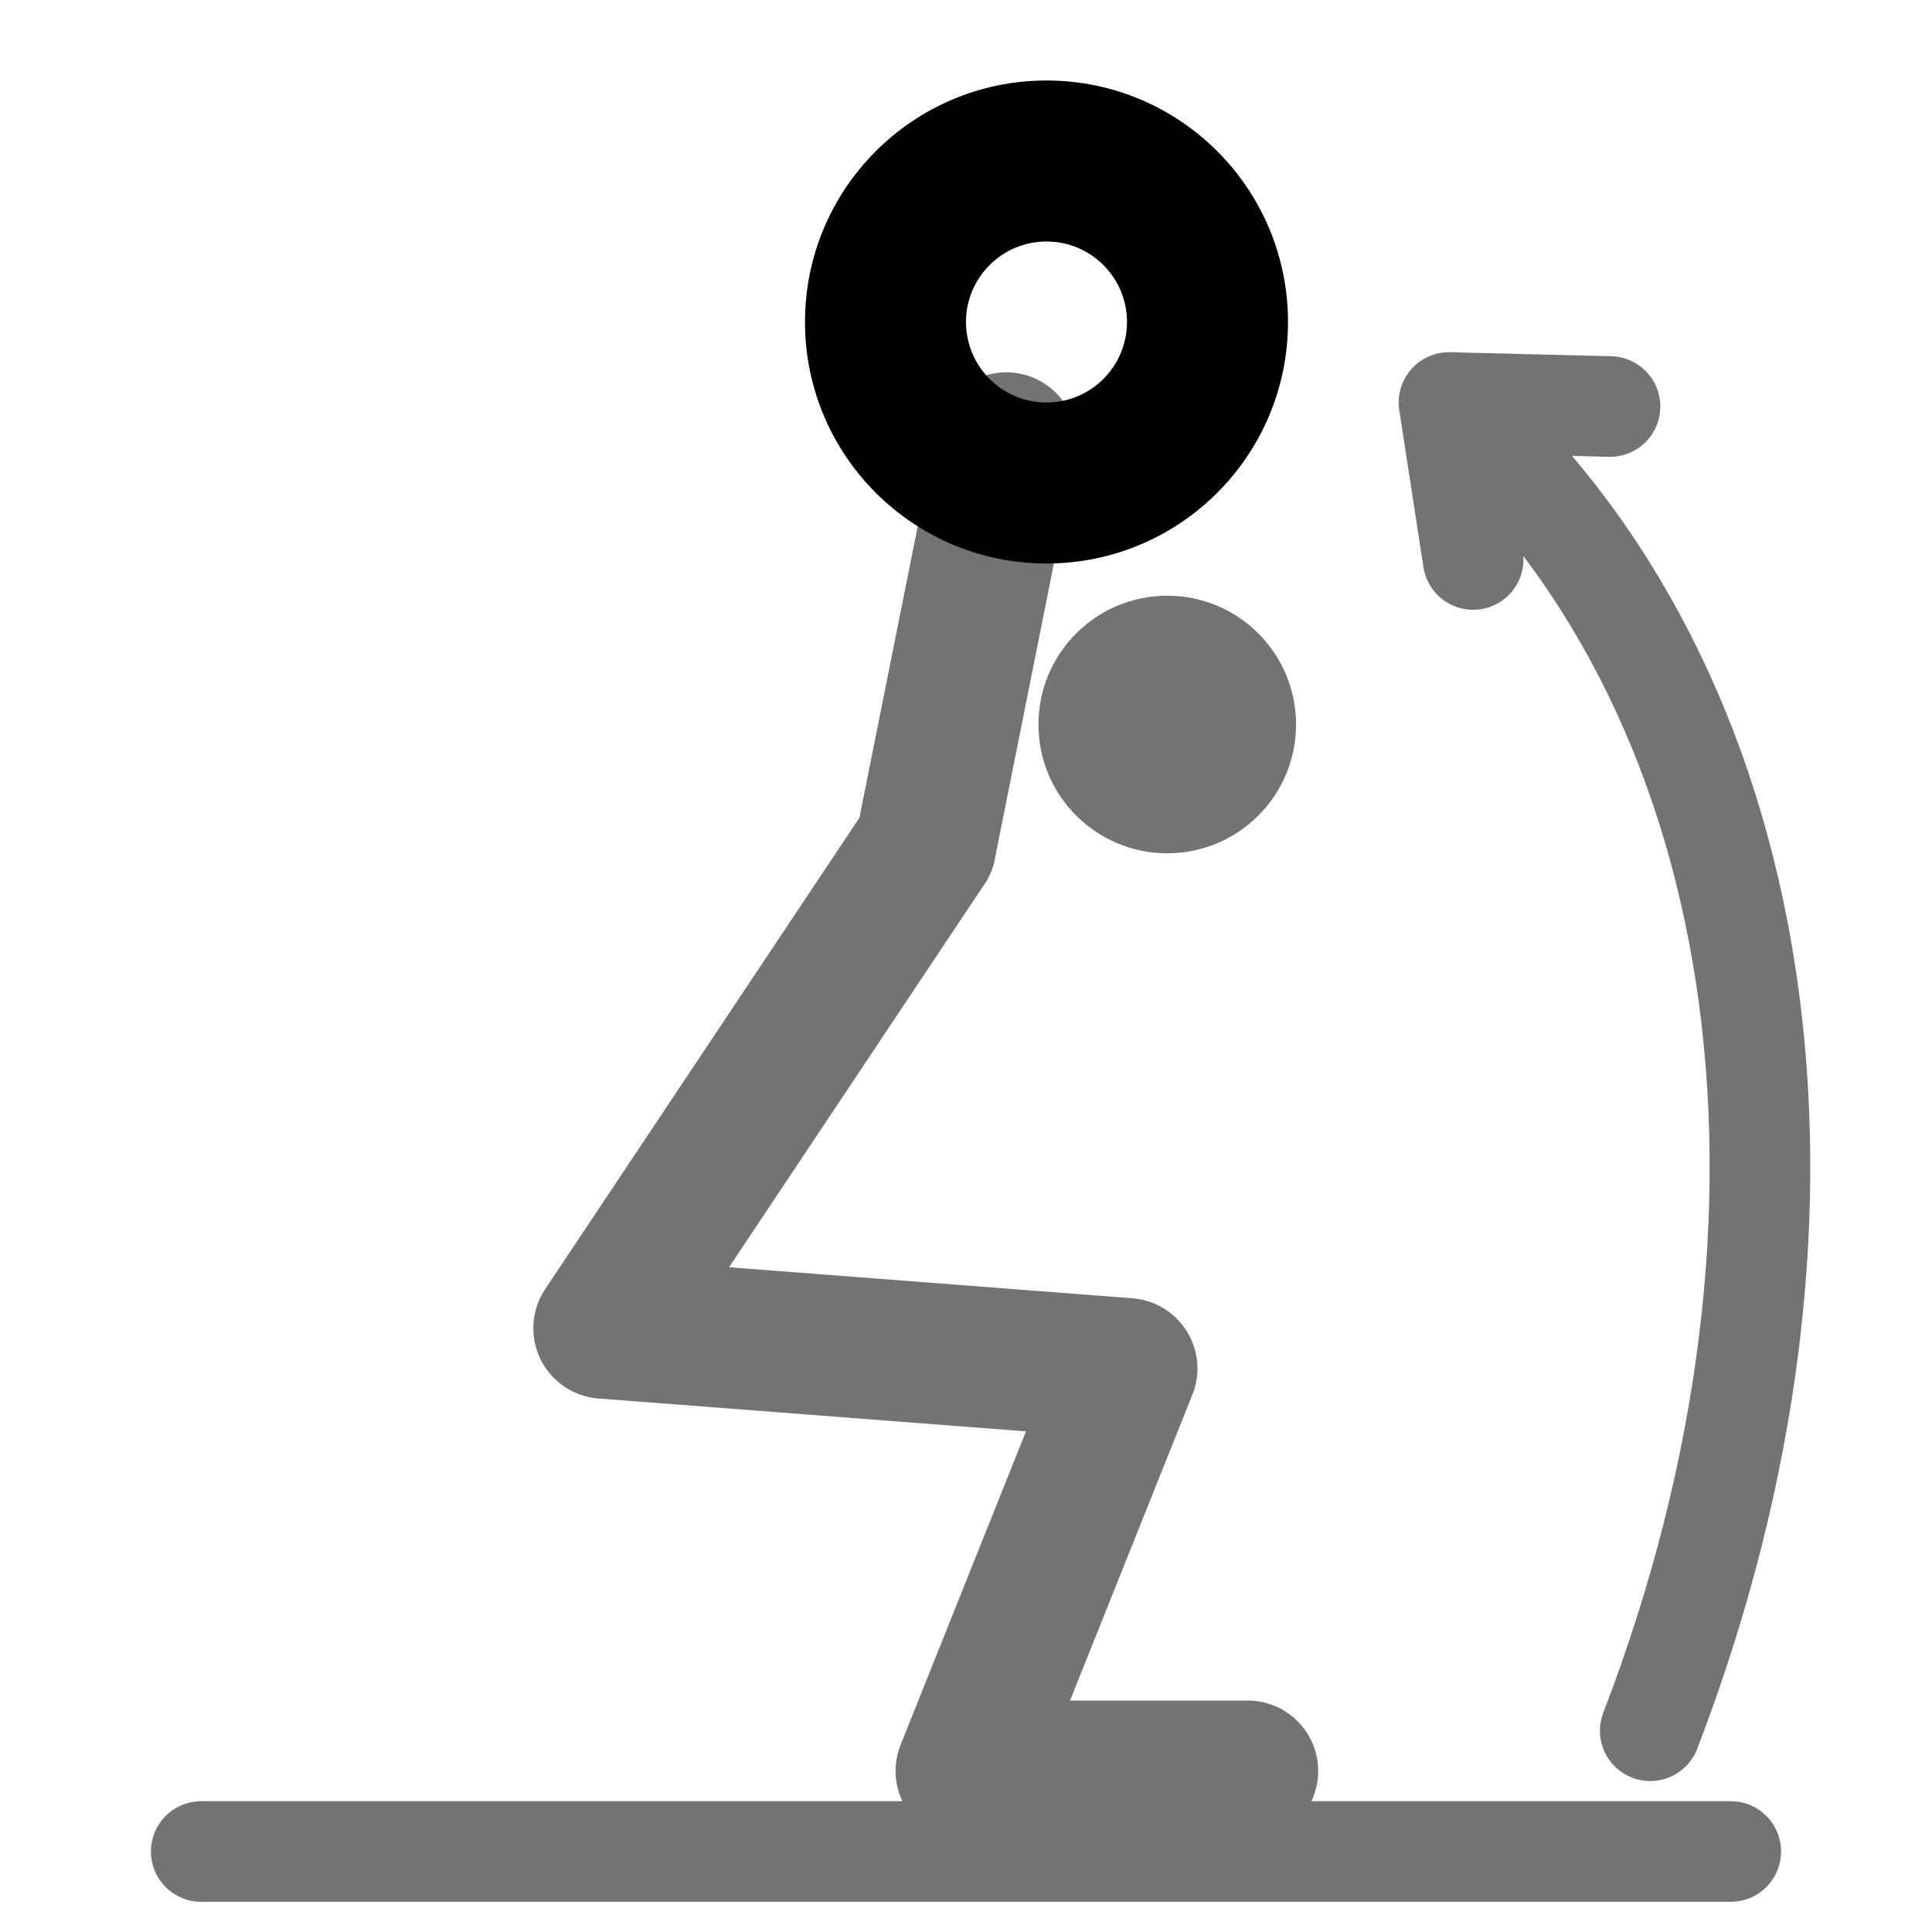
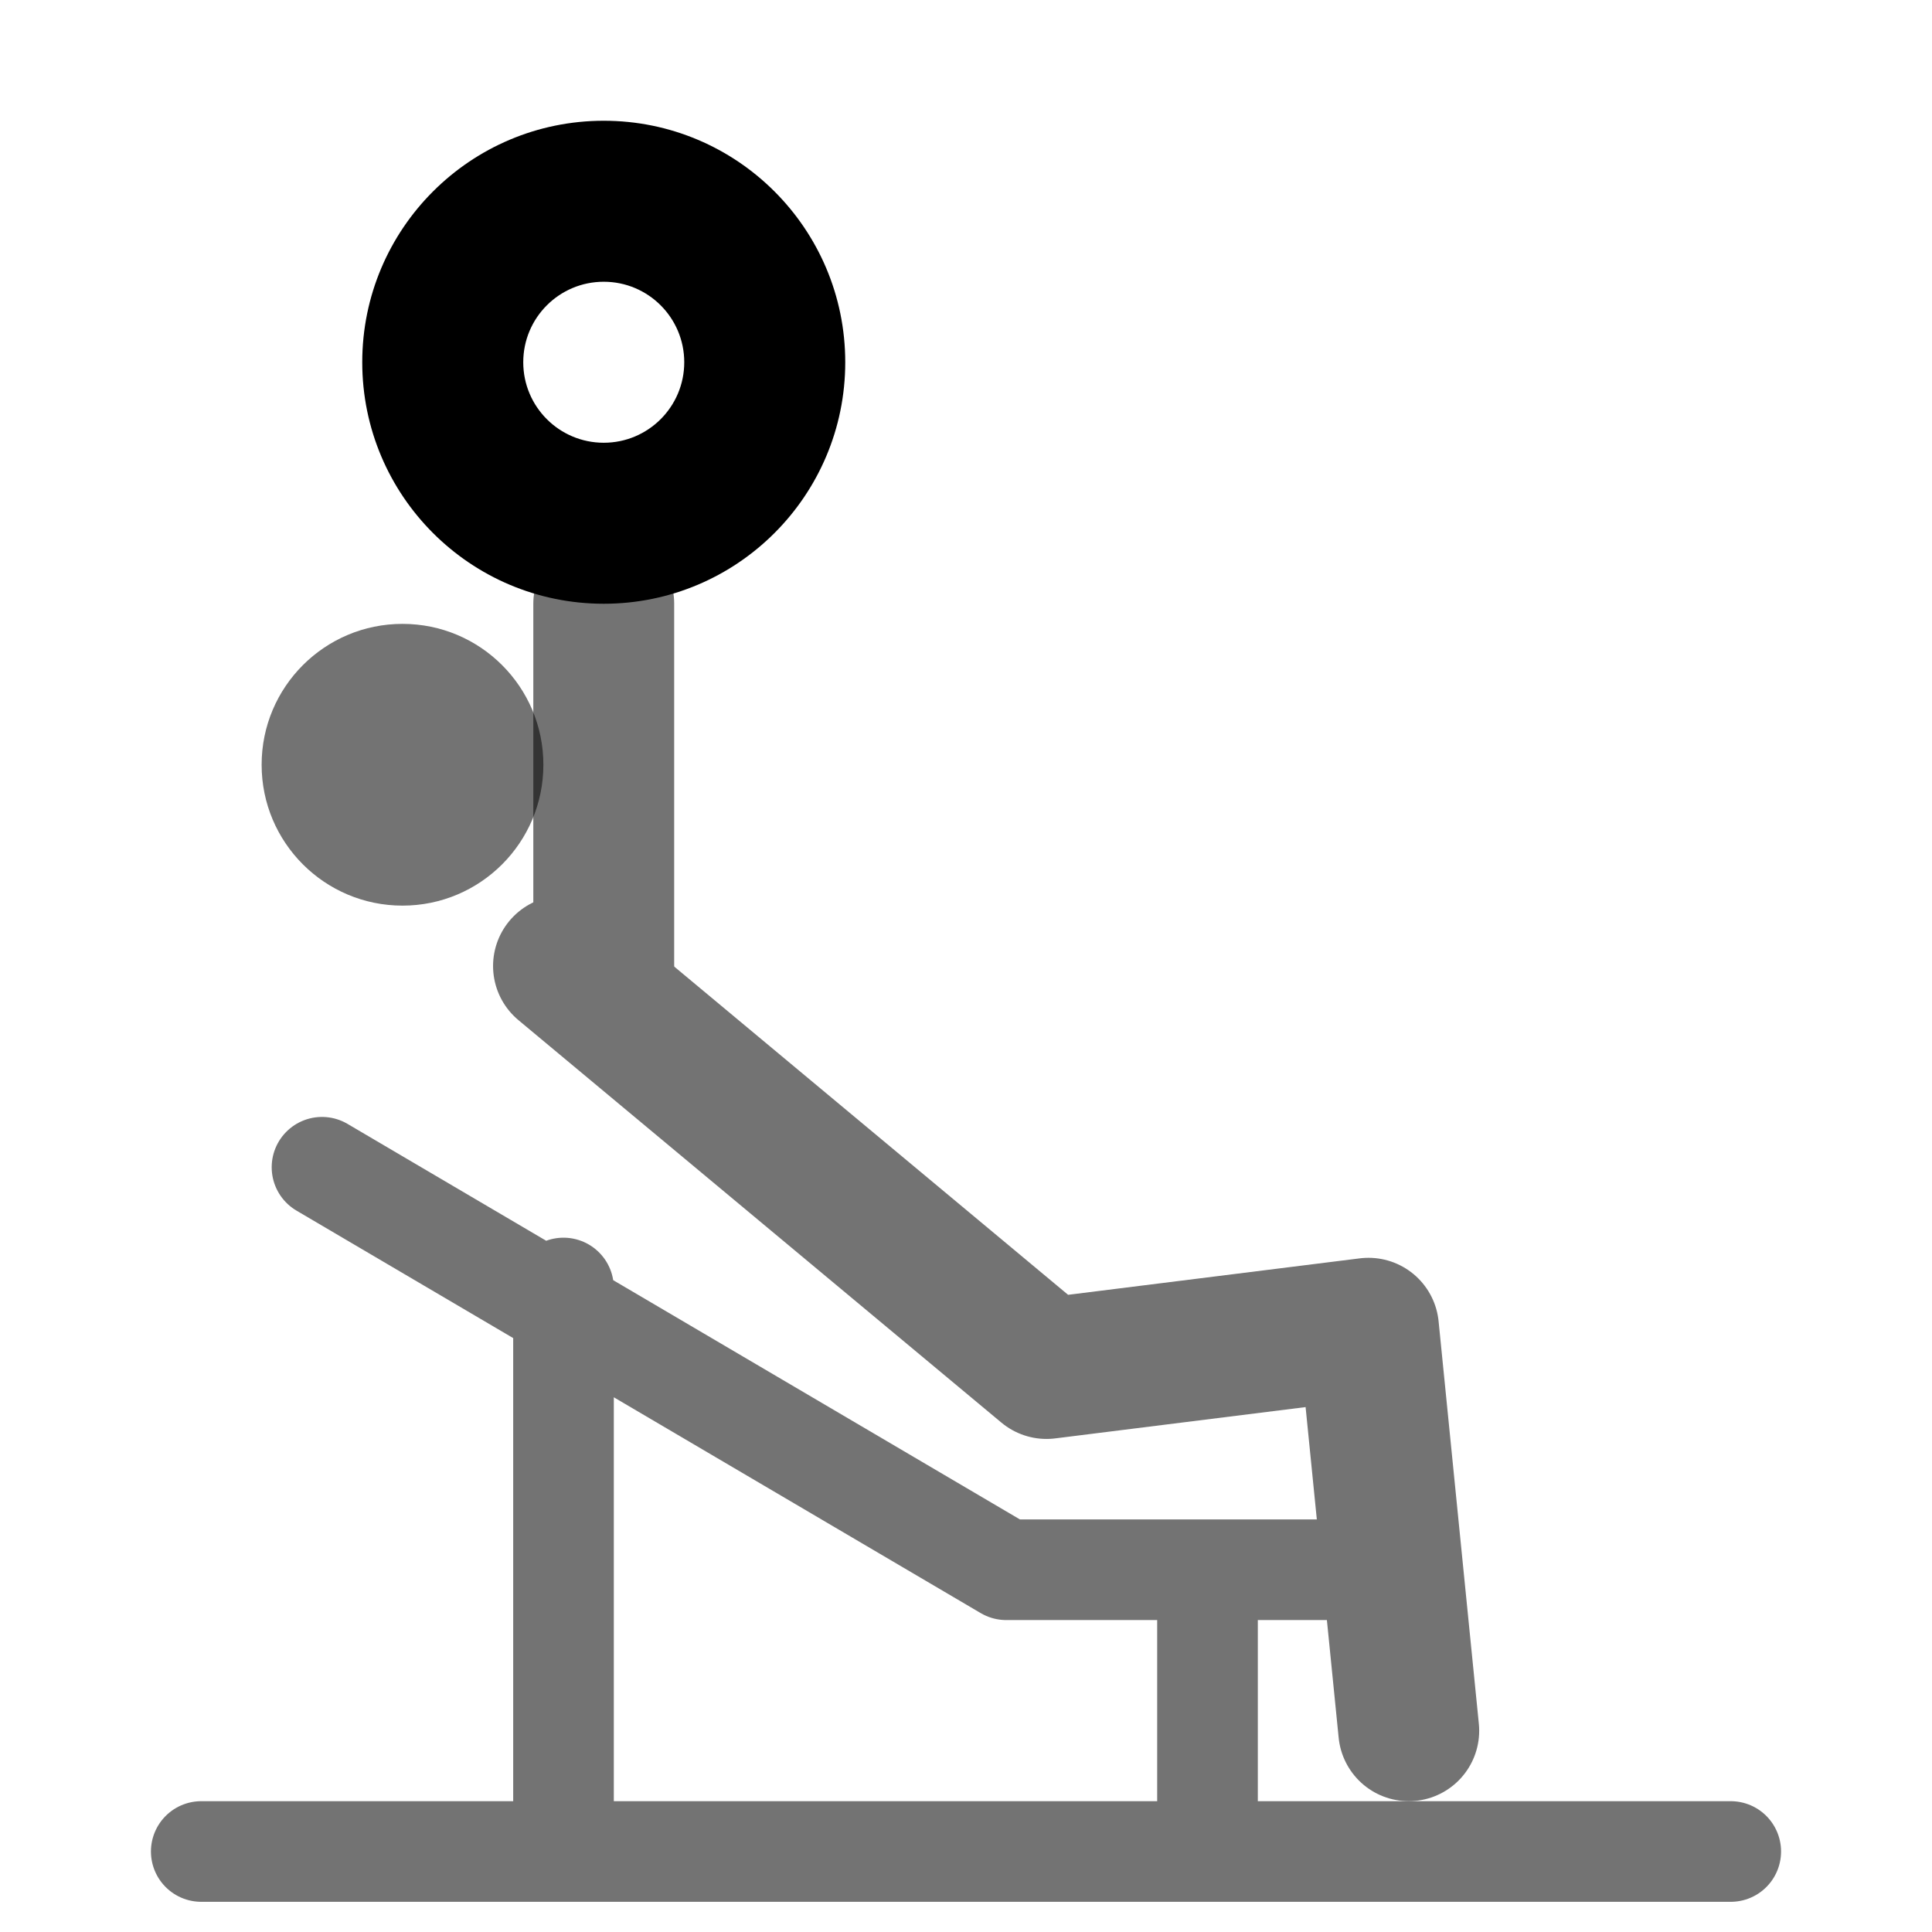
<svg xmlns="http://www.w3.org/2000/svg" viewBox="0 0 48 48" fill="currentColor" stroke="currentColor" stroke-width="3.5" stroke-linecap="round" stroke-linejoin="round">
  <g opacity="0.55" fill="none">
-     <path d="M23 21L15 33L28 34L24 44L31 44" />
-     <path d="M23 21L25 11" />
-     <path d="M41 43C46 30 44 17 36 10M36.6 13.9L36 10L40 10.1" stroke-width="2.5" />
+     <path d="M14 24L26 34L34 33L35 43" />
+     <path d="M15 24L15 15" />
+     <path d="M8 29L25 39H33M14 32V45M30 39V45" stroke-width="2.5" />
    <path d="M5 46H43" stroke-width="2.5" />
  </g>
  <g opacity="0.55" fill="currentColor">
-     <circle cx="29" cy="18" r="3.2" stroke="none" />
+     <circle cx="10" cy="19" r="3.5" stroke="none" />
  </g>
  <g stroke="none">
-     <path fill-rule="evenodd" d="M20 8a6 6 0 1 0 12 0a6 6 0 1 0 -12 0ZM24 8a2 2 0 1 1 4 0a2 2 0 1 1 -4 0Z" />
+     <path fill-rule="evenodd" d="M9 9a6 6 0 1 0 12 0a6 6 0 1 0 -12 0ZM13 9a2 2 0 1 1 4 0a2 2 0 1 1 -4 0Z" />
  </g>
</svg>
